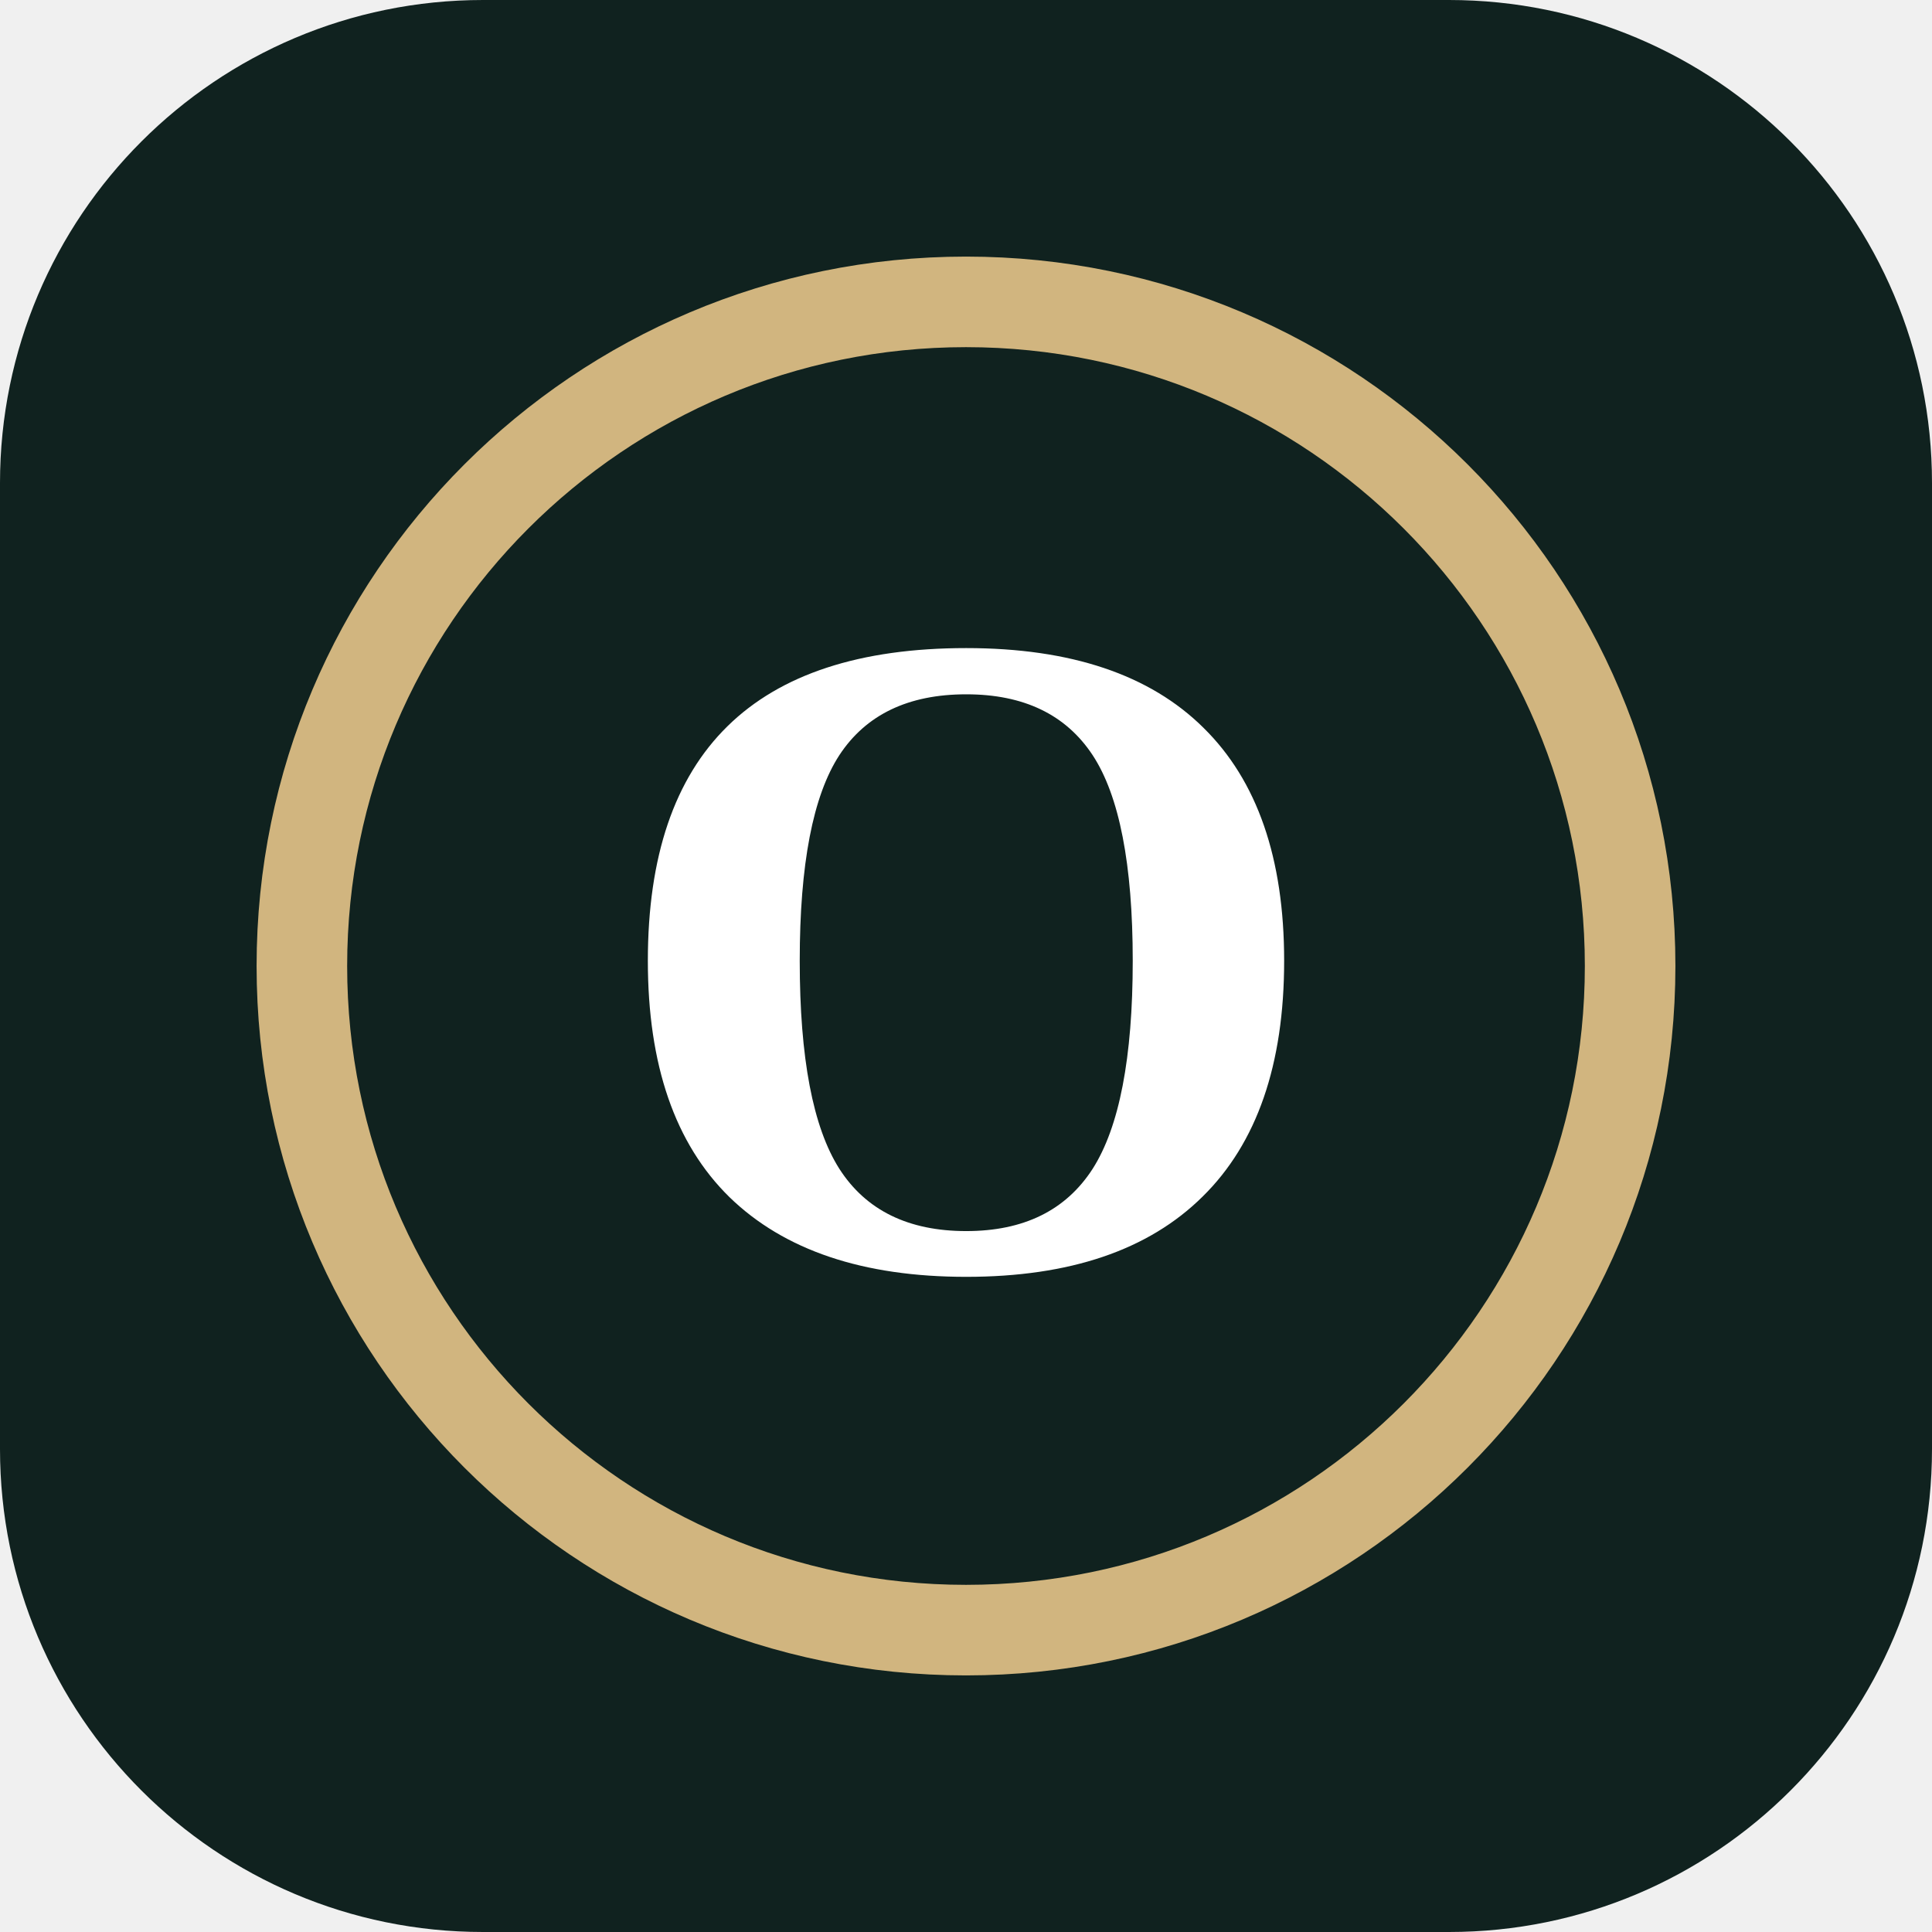
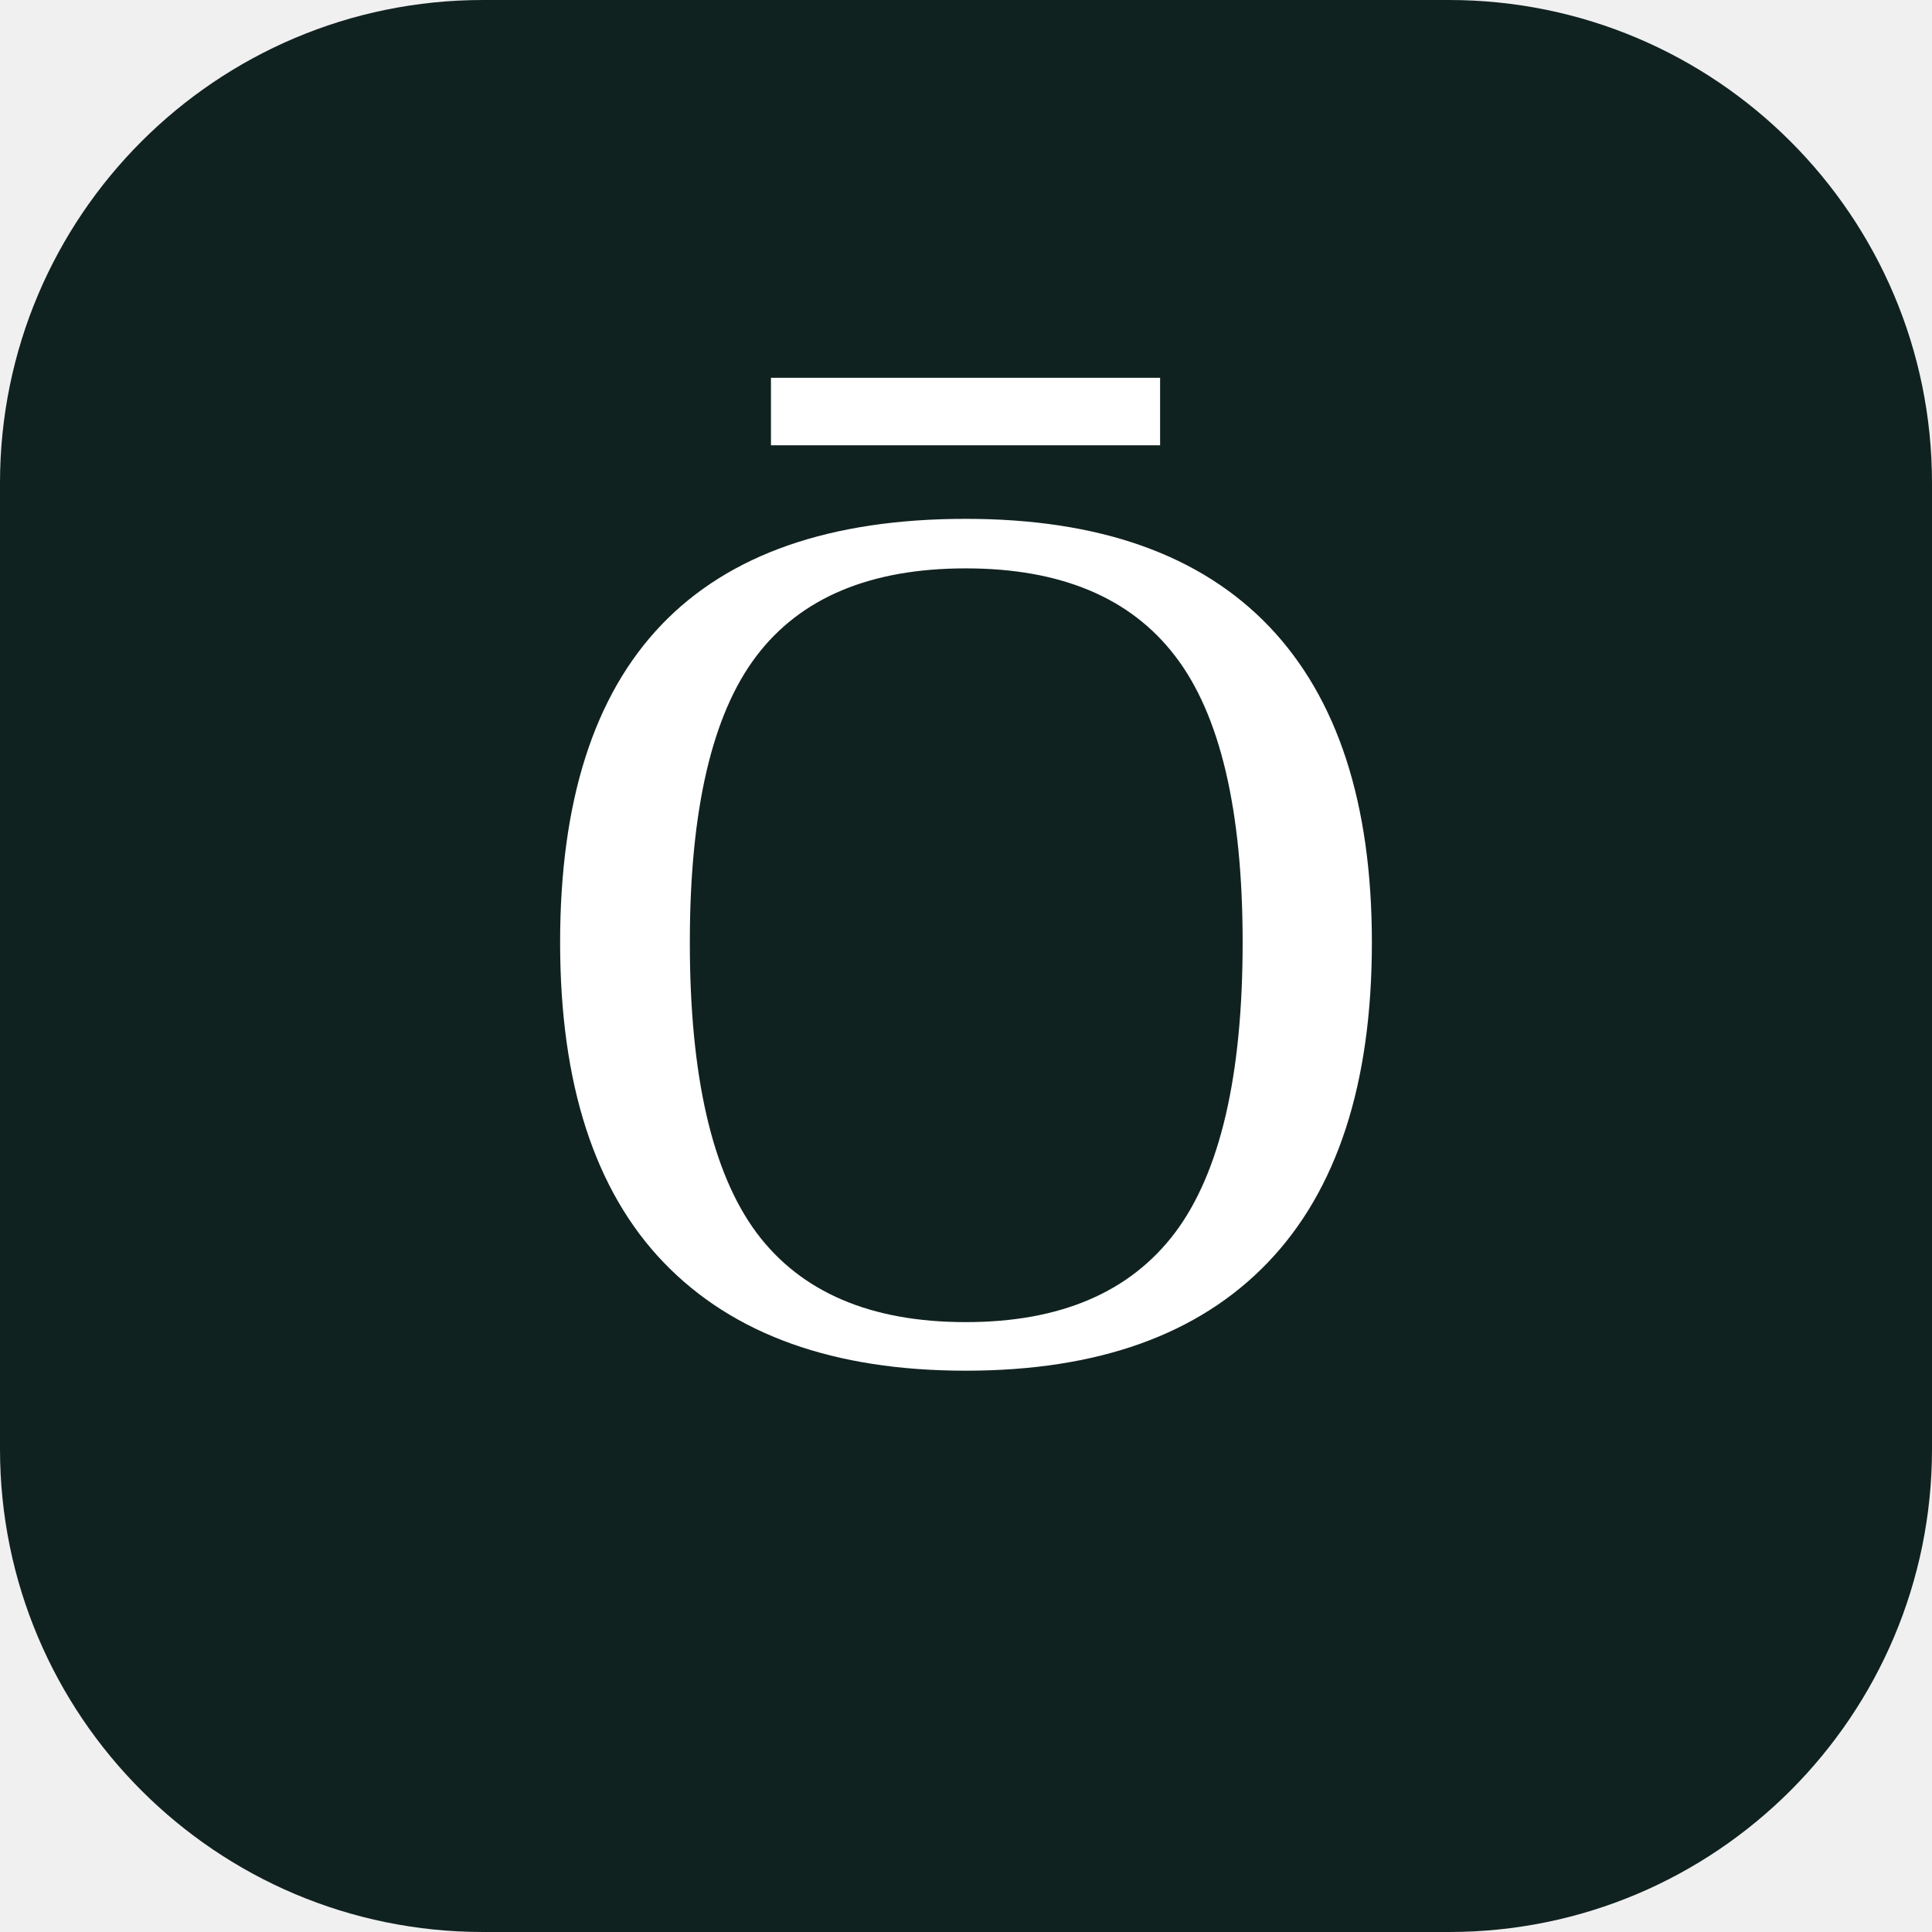
<svg xmlns="http://www.w3.org/2000/svg" viewBox="0 0 64 64">
  <rect width="64" height="64" rx="16" fill="#10221f" />
-   <circle cx="32" cy="32" r="22" fill="none" stroke="#d1b57f" stroke-width="3" />
-   <text x="32" y="42" fill="#ffffff" font-family="Georgia, 'Times New Roman', serif" font-size="31" font-weight="700" text-anchor="middle">O</text>
+   <text x="32" y="45" fill="#ffffff" font-family="Georgia, 'Times New Roman', serif" font-size="42" font-weight="400" text-anchor="middle">Ō</text>
</svg>
